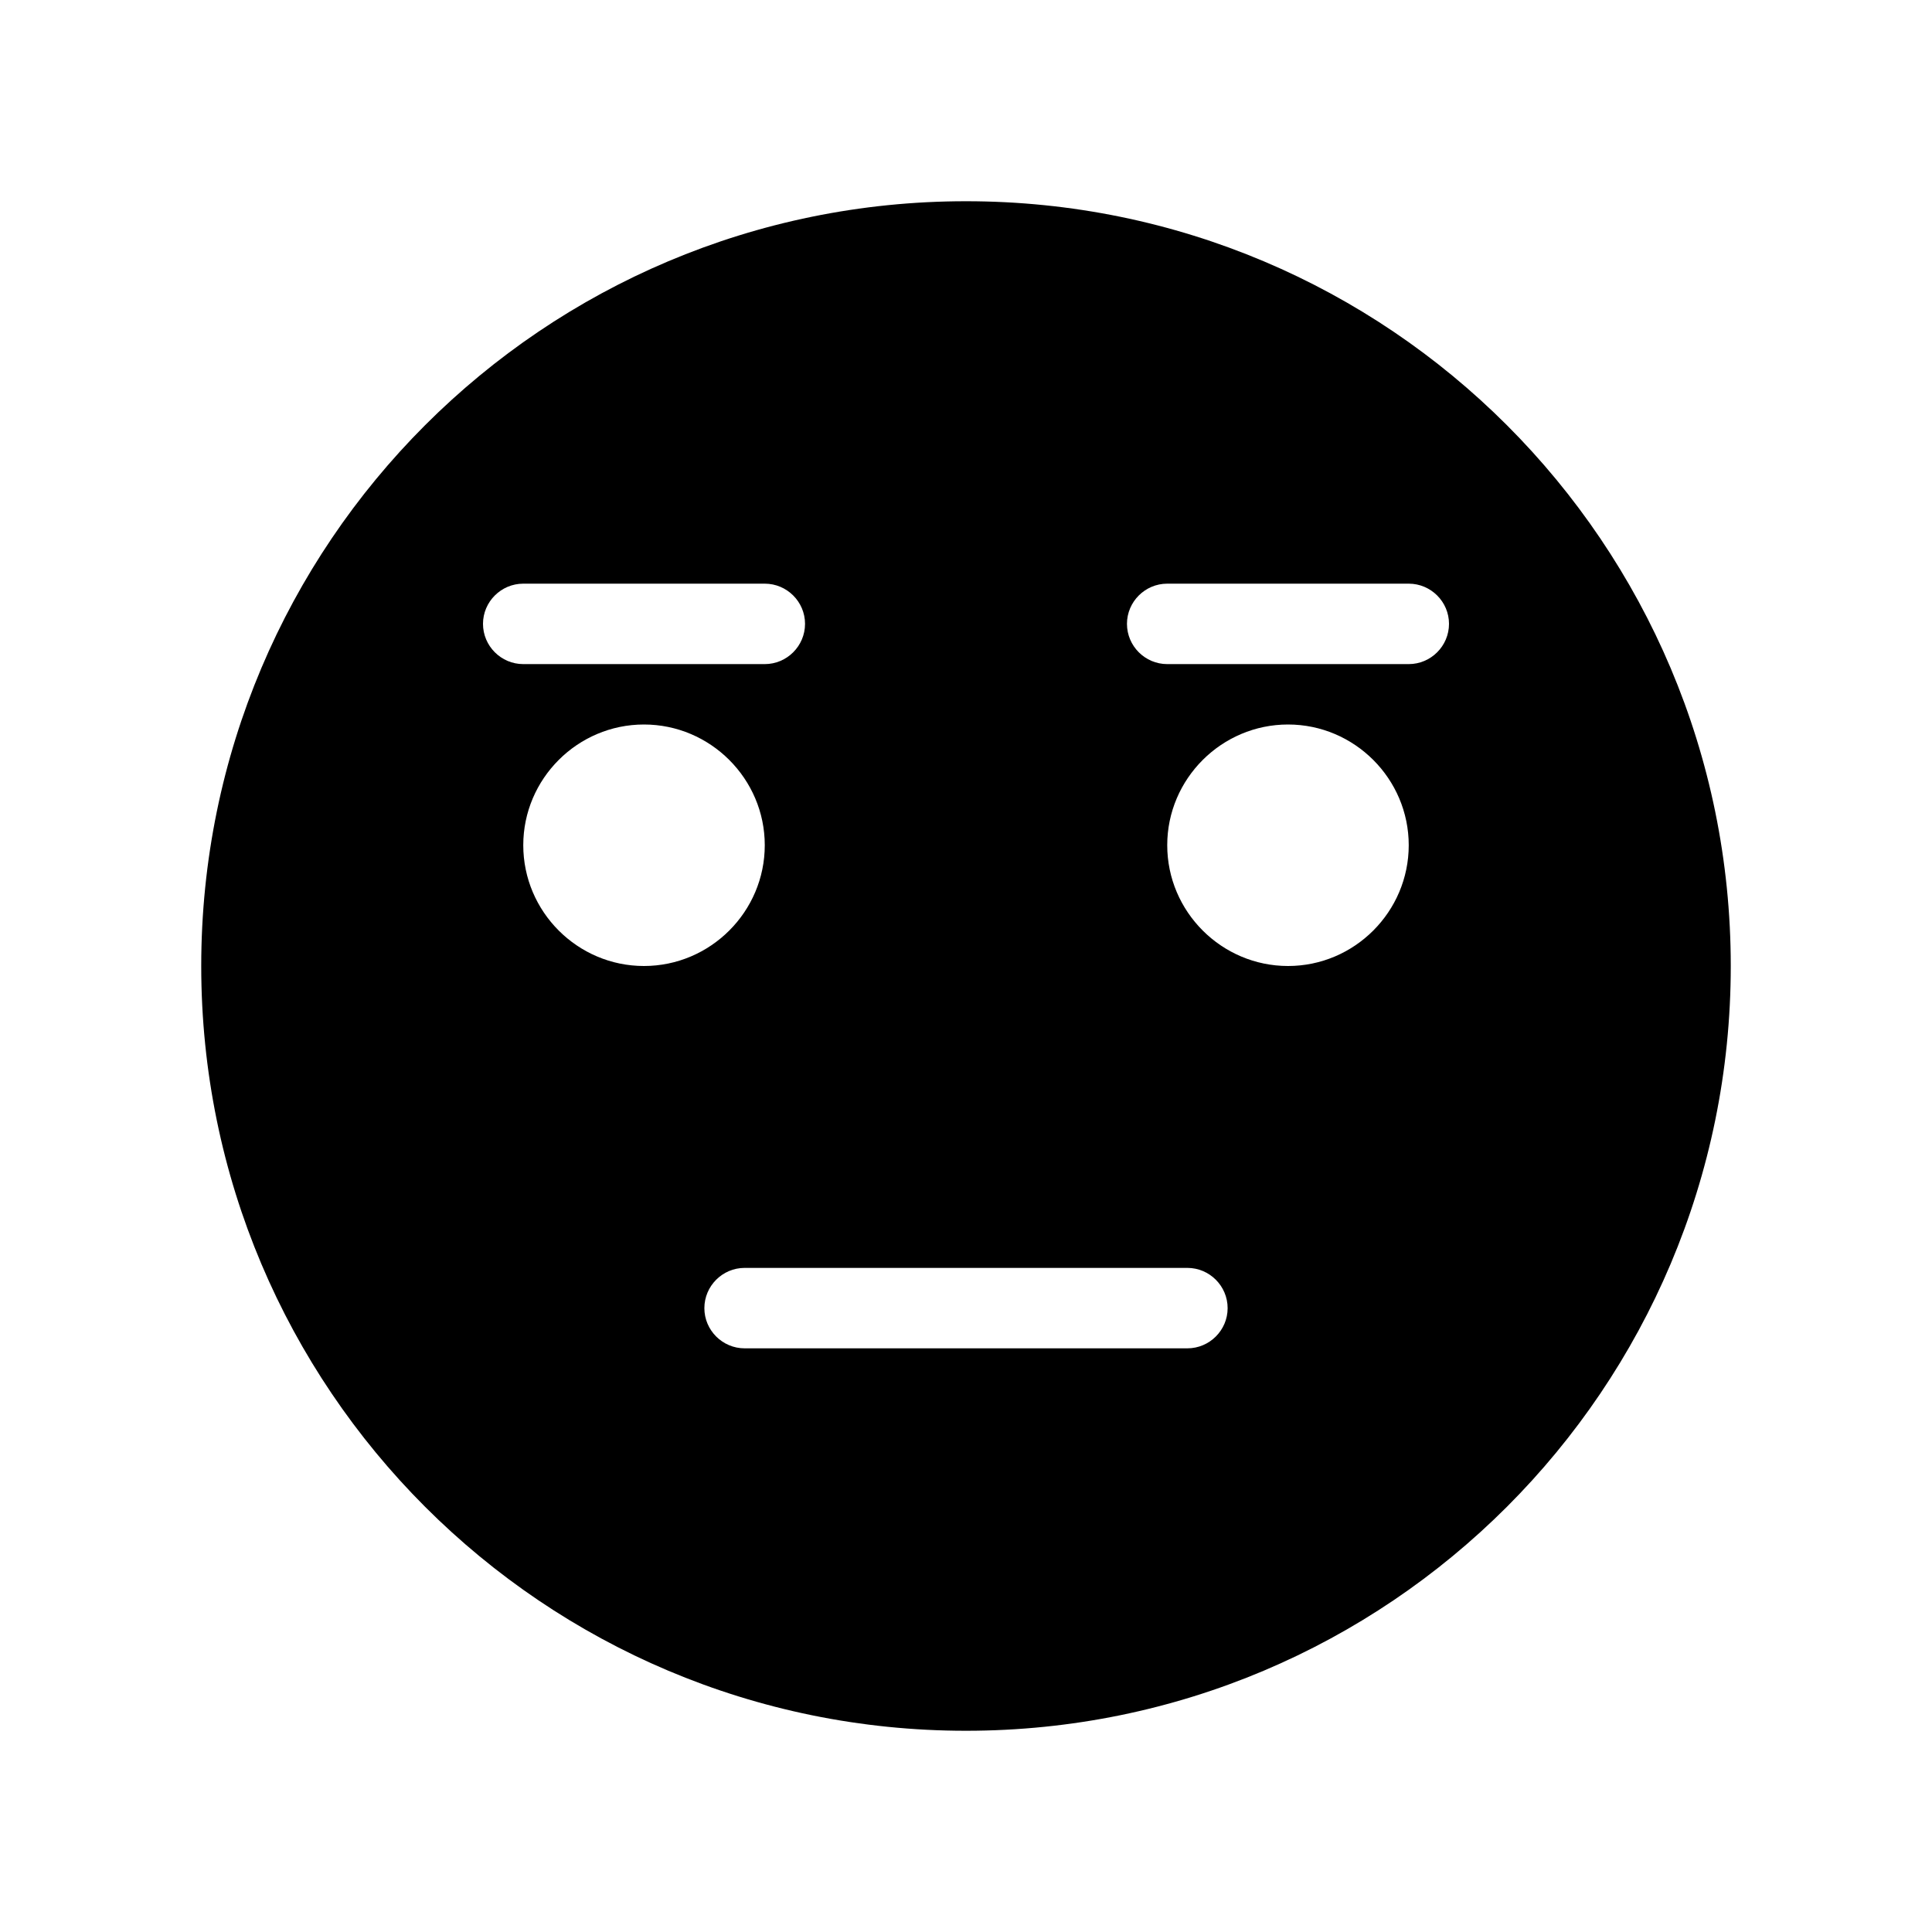
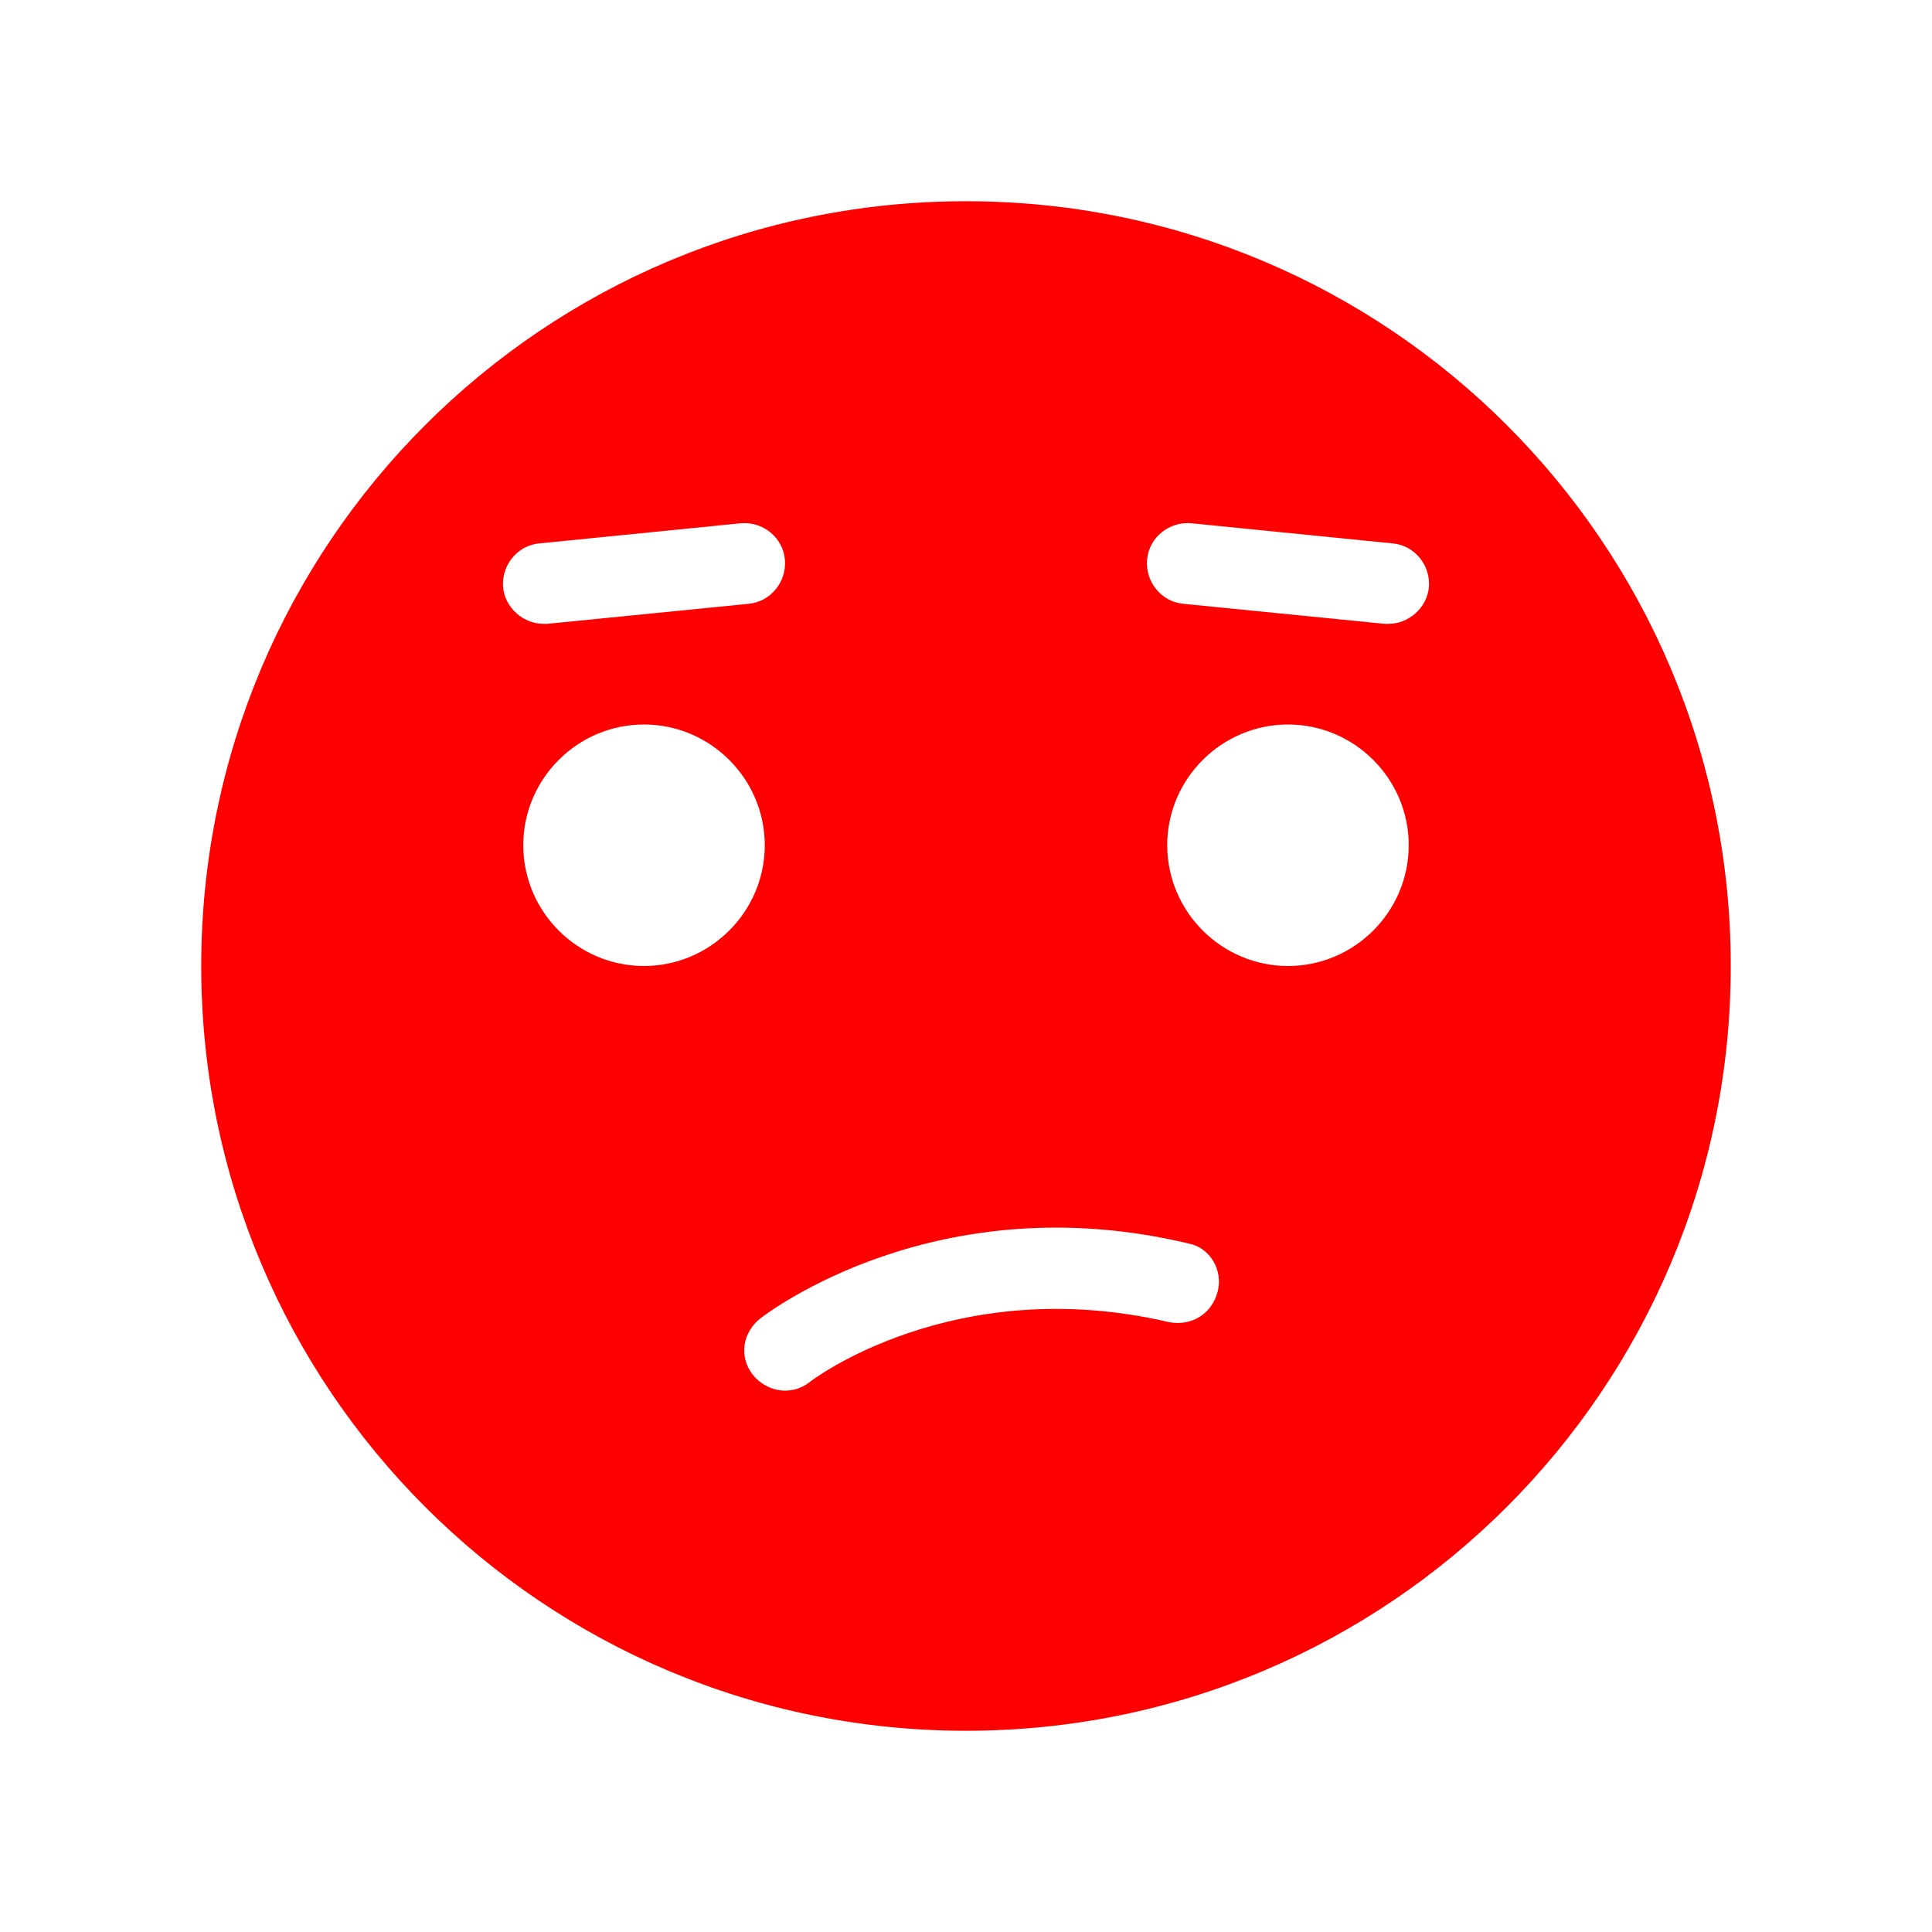
<svg xmlns="http://www.w3.org/2000/svg" width="19" height="19" xml:space="preserve" overflow="hidden">
  <defs>
    <clipPath id="clip0">
      <rect x="0" y="0" width="19" height="19" />
    </clipPath>
  </defs>
  <g clip-path="url(#clip0)">
-     <path d="M9.5 1.979C5.344 1.979 1.979 5.344 1.979 9.5 1.979 13.656 5.344 17.021 9.5 17.021 13.656 17.021 17.021 13.656 17.021 9.5 17.021 5.344 13.656 1.979 9.5 1.979ZM4.75 6.135C4.75 5.918 4.928 5.74 5.146 5.74L7.521 5.74C7.739 5.74 7.917 5.918 7.917 6.135 7.917 6.353 7.739 6.531 7.521 6.531L5.146 6.531C4.928 6.531 4.75 6.353 4.75 6.135ZM5.146 8.312C5.146 7.659 5.68 7.125 6.333 7.125 6.986 7.125 7.521 7.659 7.521 8.312 7.521 8.966 6.986 9.5 6.333 9.5 5.68 9.5 5.146 8.966 5.146 8.312ZM11.677 13.26 7.323 13.26C7.105 13.26 6.927 13.082 6.927 12.865 6.927 12.647 7.105 12.469 7.323 12.469L11.677 12.469C11.895 12.469 12.073 12.647 12.073 12.865 12.073 13.082 11.895 13.26 11.677 13.26ZM12.667 9.5C12.014 9.5 11.479 8.966 11.479 8.312 11.479 7.659 12.014 7.125 12.667 7.125 13.32 7.125 13.854 7.659 13.854 8.312 13.854 8.966 13.32 9.5 12.667 9.5ZM13.854 6.531 11.479 6.531C11.261 6.531 11.083 6.353 11.083 6.135 11.083 5.918 11.261 5.74 11.479 5.74L13.854 5.74C14.072 5.74 14.25 5.918 14.25 6.135 14.25 6.353 14.072 6.531 13.854 6.531Z" />
+     <path d="M9.5 1.979C5.344 1.979 1.979 5.344 1.979 9.5 1.979 13.656 5.344 17.021 9.5 17.021 13.656 17.021 17.021 13.656 17.021 9.5 17.021 5.344 13.656 1.979 9.5 1.979ZM4.948 5.779C4.928 5.561 5.086 5.364 5.304 5.344L7.283 5.146C7.501 5.126 7.699 5.284 7.719 5.502 7.739 5.72 7.58 5.918 7.362 5.938L5.383 6.135C5.364 6.135 5.364 6.135 5.344 6.135 5.146 6.135 4.968 5.977 4.948 5.779ZM6.333 9.5C5.68 9.5 5.146 8.966 5.146 8.312 5.146 7.659 5.68 7.125 6.333 7.125 6.986 7.125 7.521 7.659 7.521 8.312 7.521 8.966 6.986 9.5 6.333 9.5ZM11.974 12.706C11.915 12.924 11.717 13.043 11.499 13.003 9.381 12.508 7.976 13.577 7.956 13.597 7.877 13.656 7.798 13.676 7.719 13.676 7.6 13.676 7.481 13.617 7.402 13.518 7.264 13.34 7.303 13.102 7.481 12.963 7.56 12.904 9.223 11.637 11.697 12.231 11.895 12.271 12.033 12.489 11.974 12.706ZM12.667 9.5C12.014 9.5 11.479 8.966 11.479 8.312 11.479 7.659 12.014 7.125 12.667 7.125 13.32 7.125 13.854 7.659 13.854 8.312 13.854 8.966 13.32 9.5 12.667 9.5ZM13.656 6.135C13.636 6.135 13.636 6.135 13.617 6.135L11.637 5.938C11.42 5.918 11.261 5.72 11.281 5.502 11.301 5.284 11.499 5.126 11.717 5.146L13.696 5.344C13.914 5.364 14.072 5.561 14.052 5.779 14.032 5.977 13.854 6.135 13.656 6.135Z" fill="#FF0000" />
  </g>
</svg>
